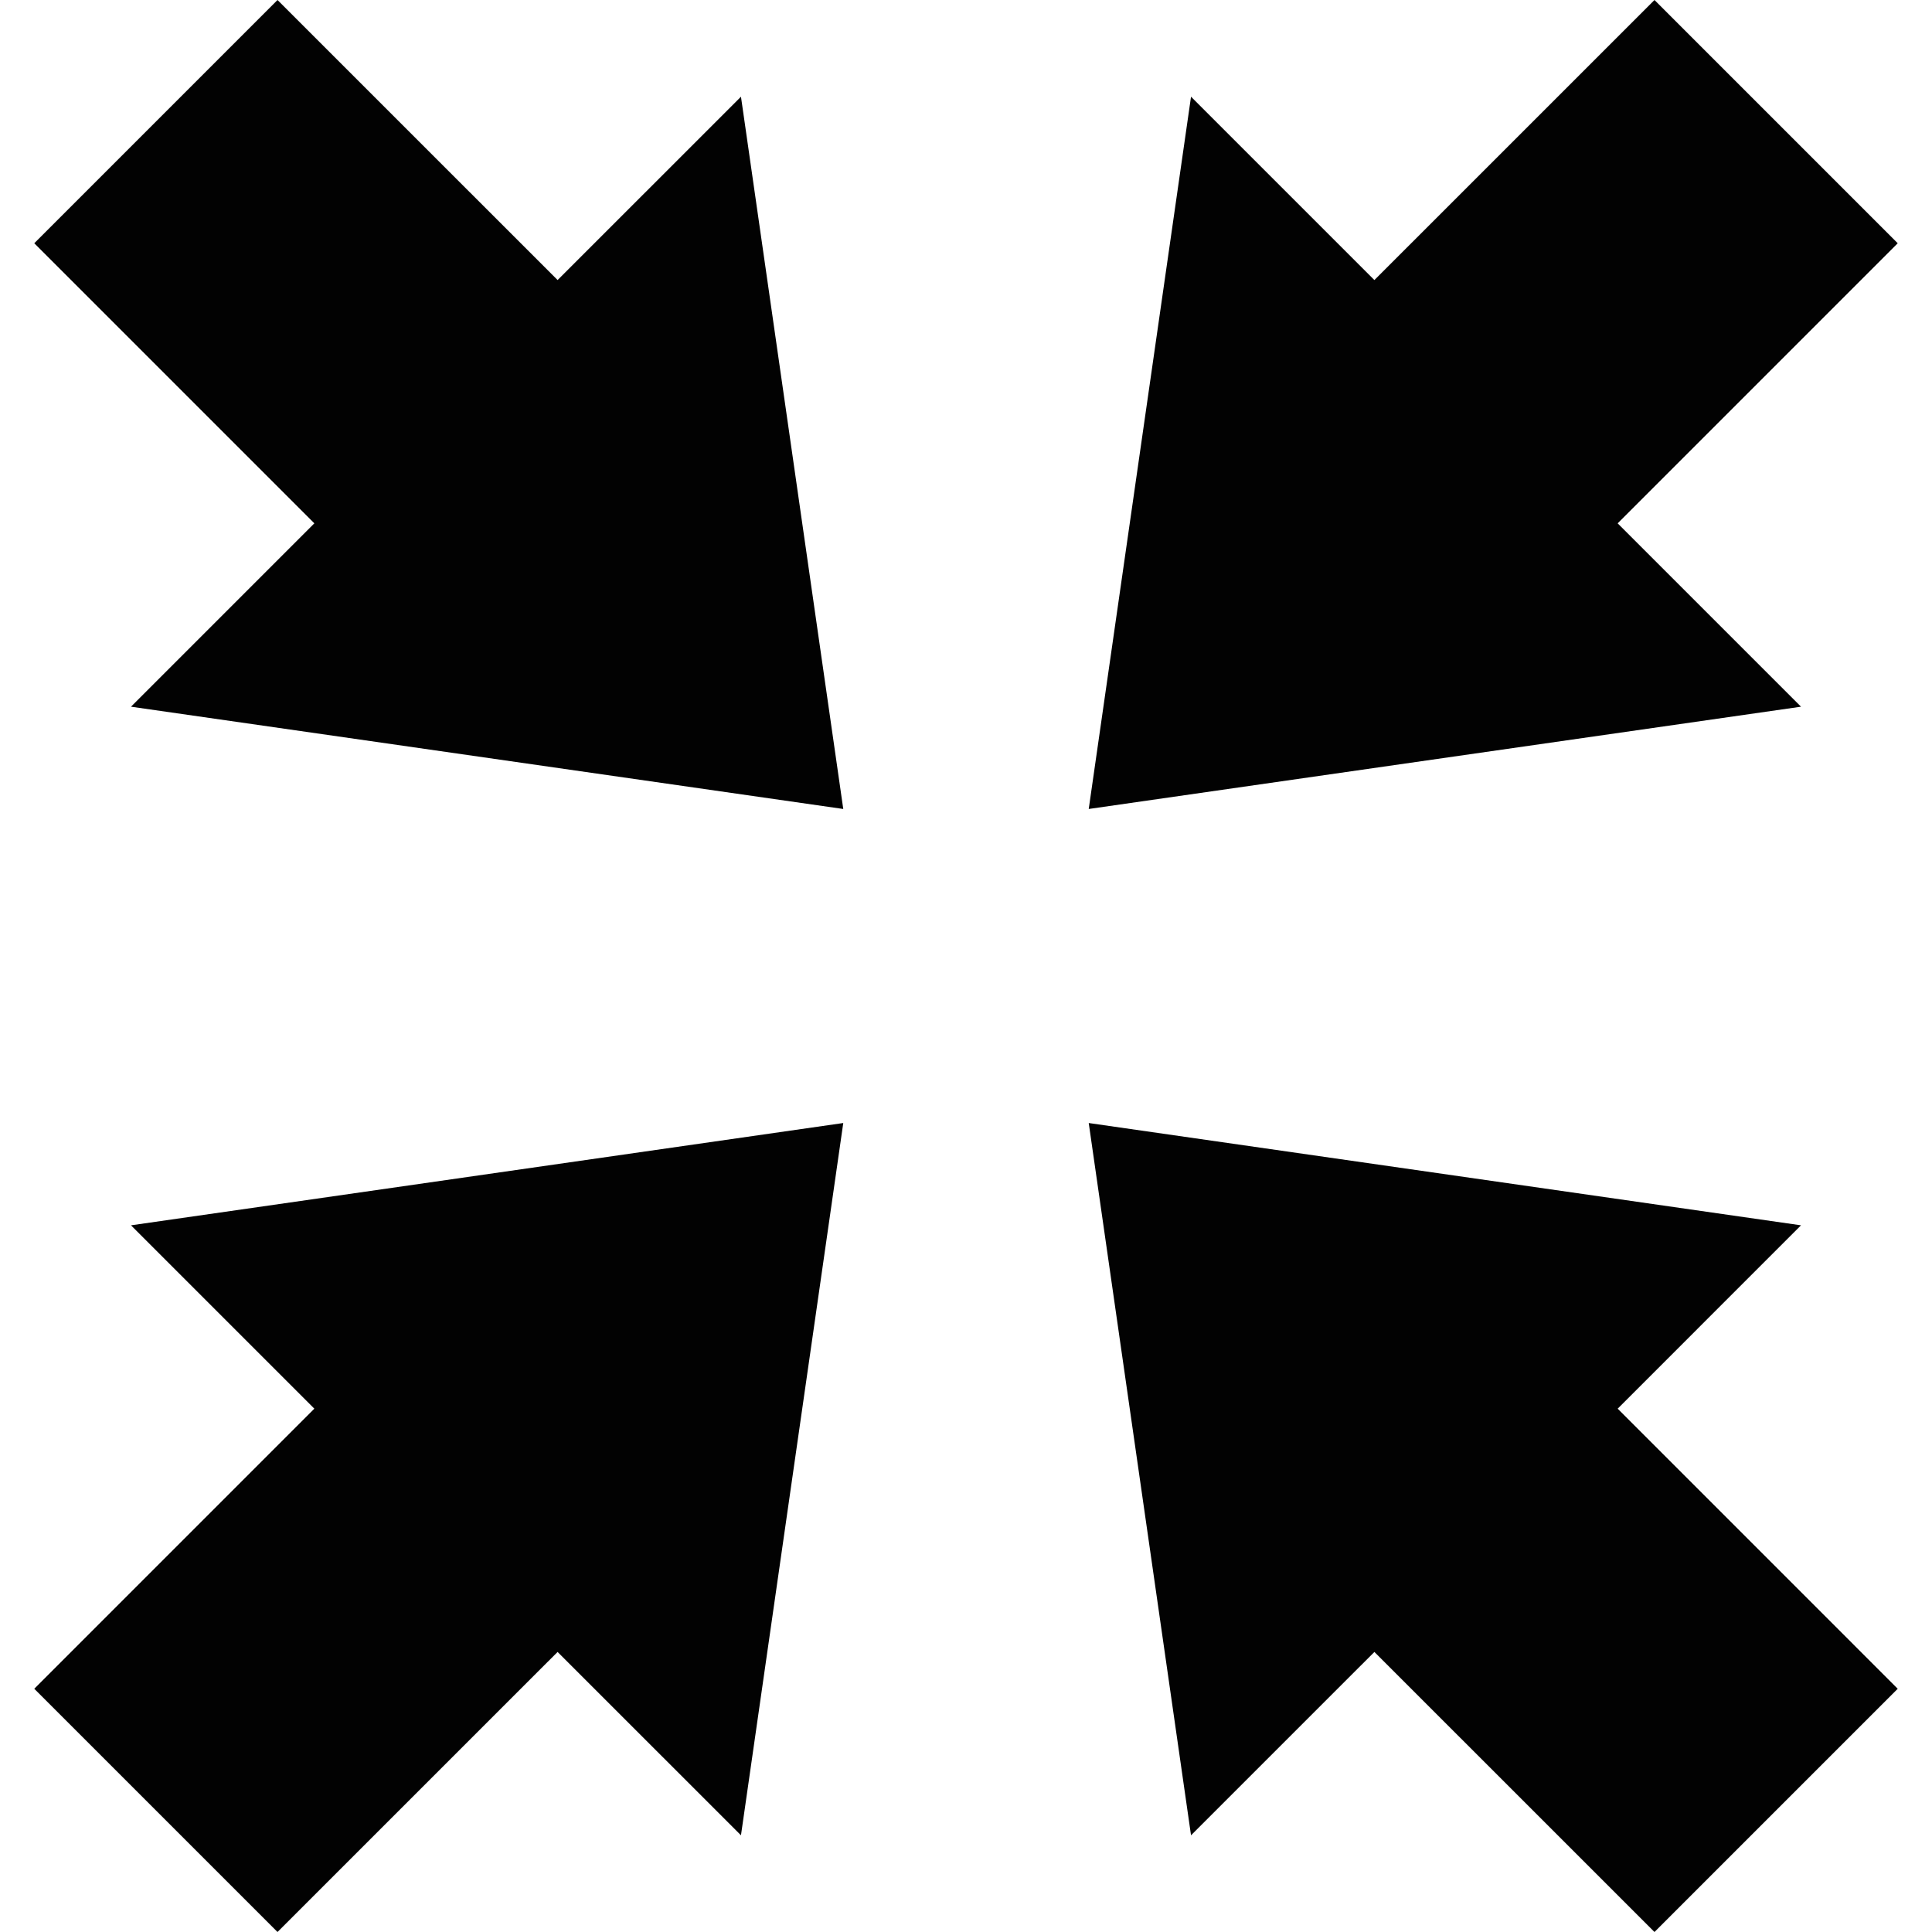
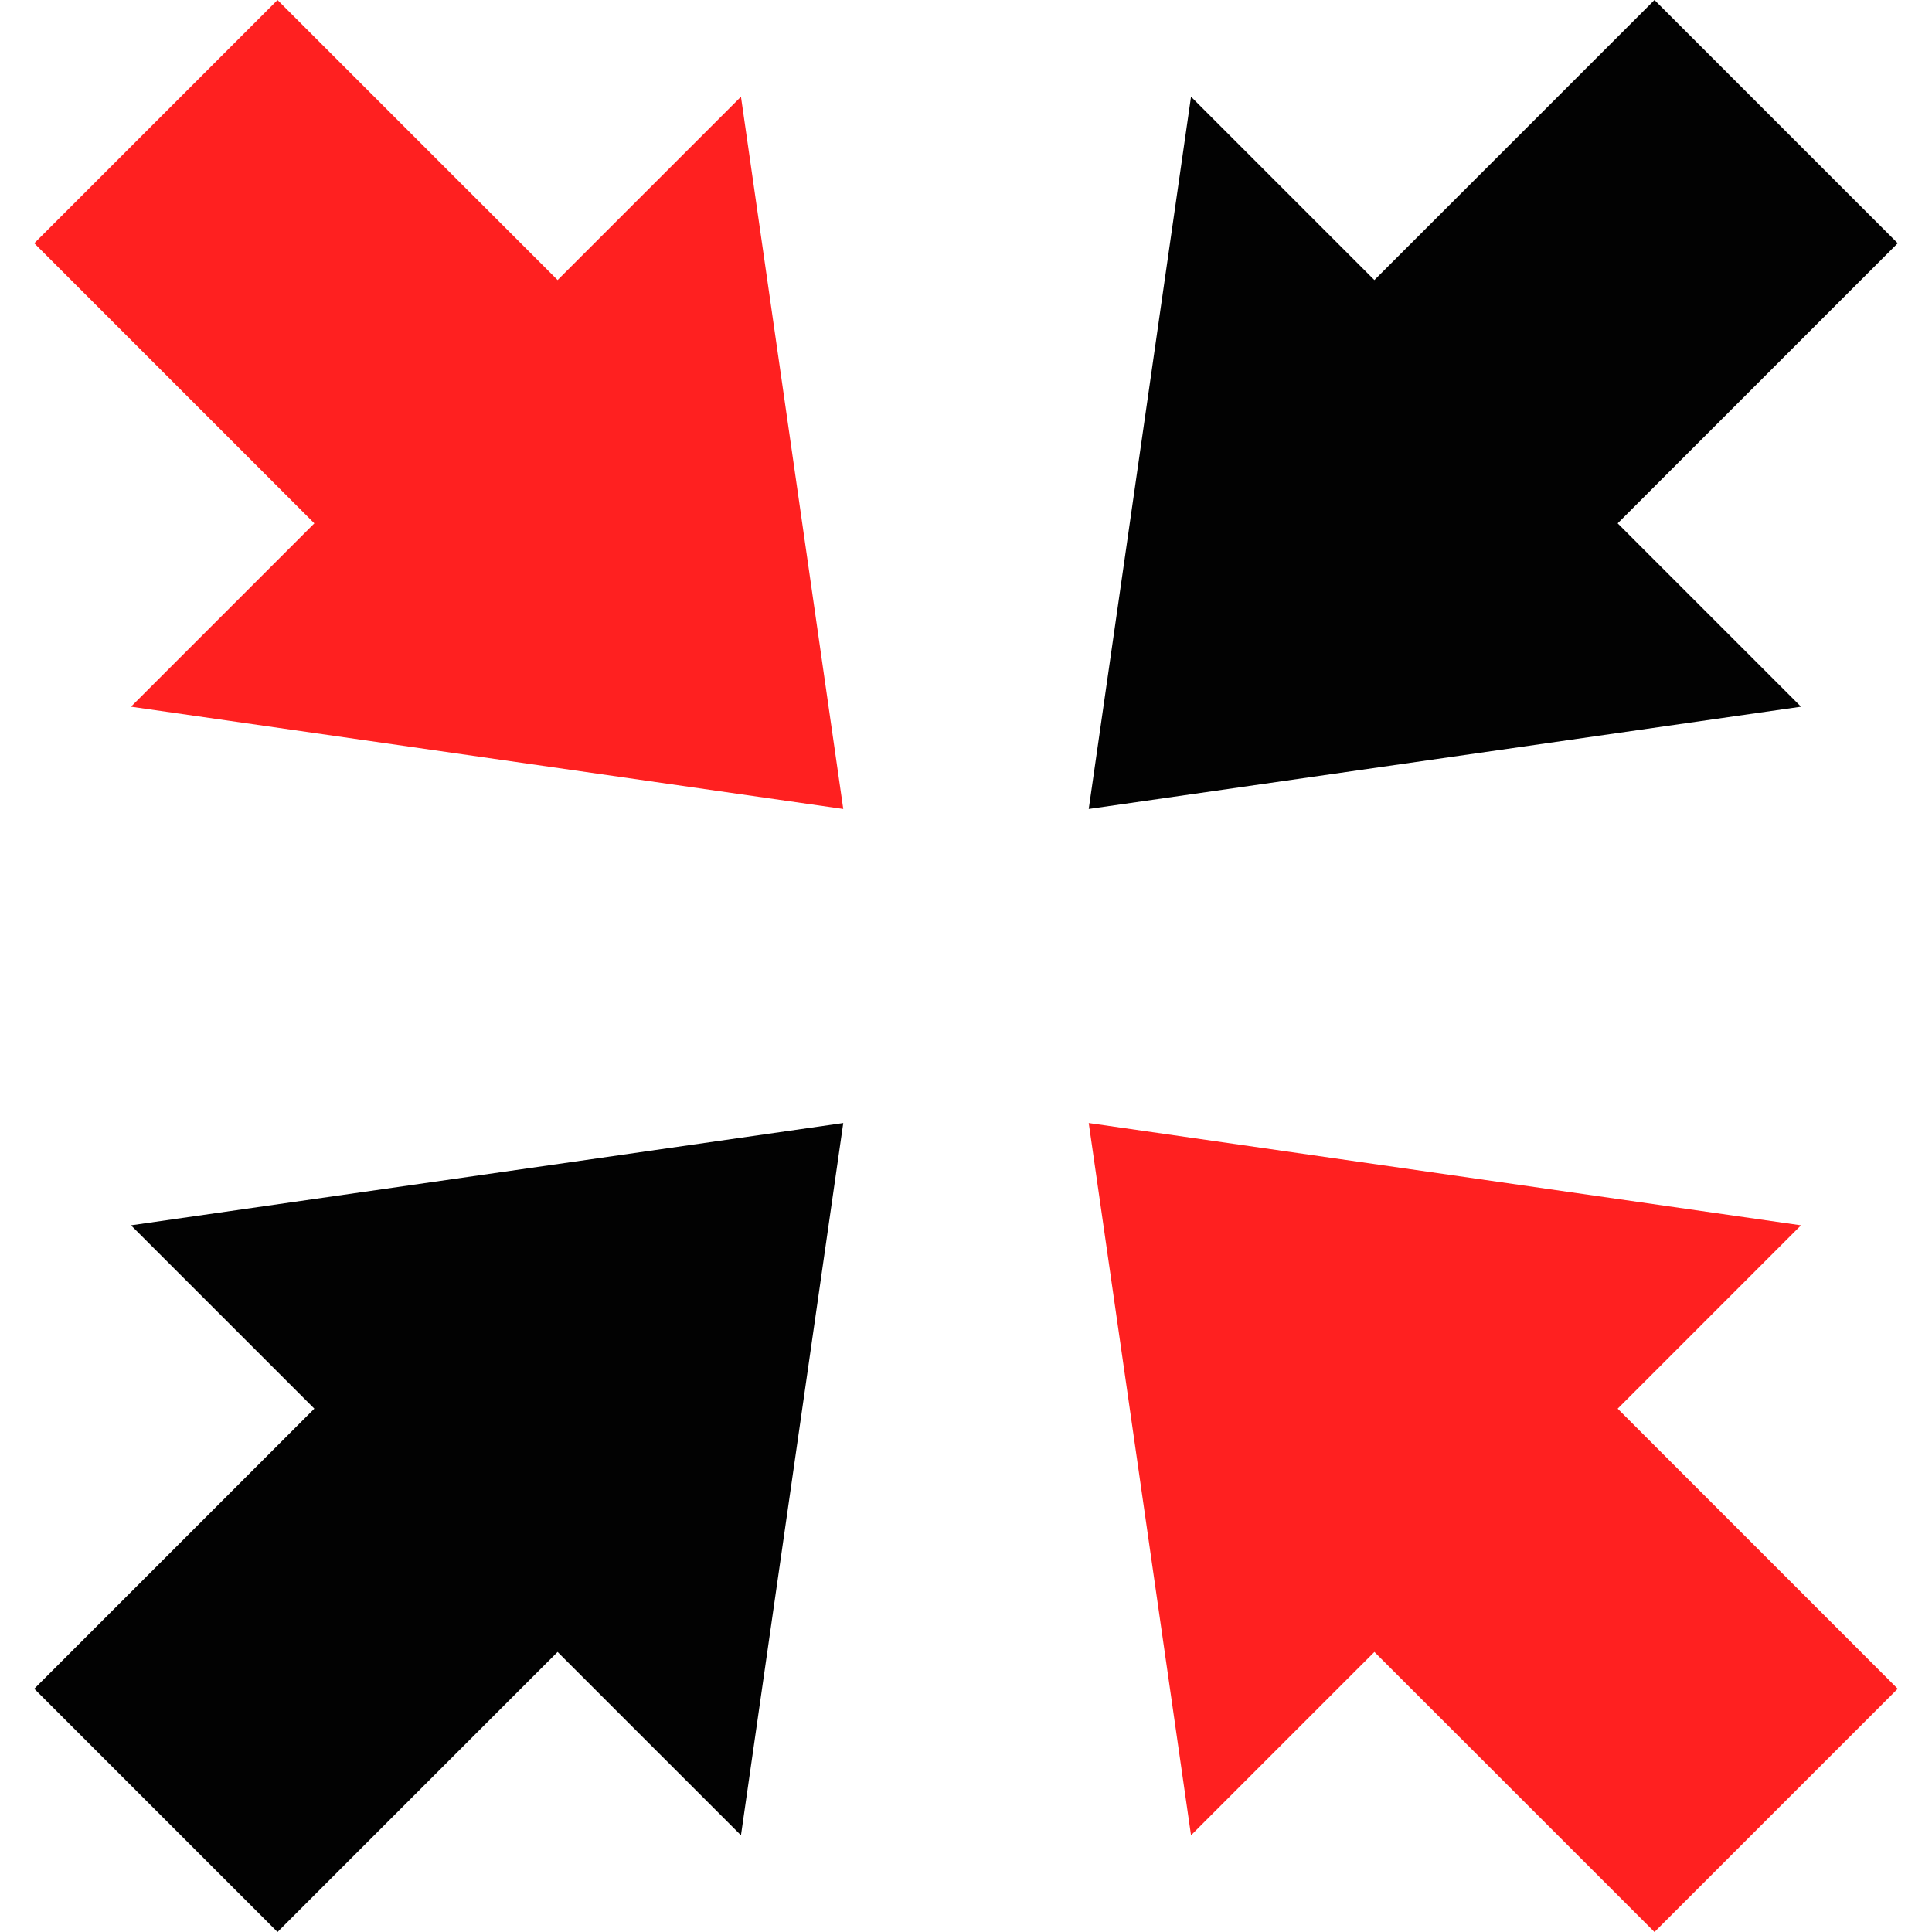
<svg xmlns="http://www.w3.org/2000/svg" version="1.1" id="Capa_1" x="0px" y="0px" viewBox="0 0 210.002 210.002" style="enable-background:new 0 0 210.002 210.002;" xml:space="preserve">
-   <path style="fill:#020202;" d="M195.765,76.815l-77.424,11.118l11.119-77.422l19.932,19.931l30.445-30.441l26.439,26.44  l-30.441,30.444L195.765,76.815z M34.168,153.117L3.725,183.563l26.439,26.439l30.445-30.441l19.932,19.93l11.119-77.422  l-77.422,11.119L34.168,153.117z M60.61,30.441L30.164,0L3.725,26.44l30.443,30.444l-19.93,19.931L91.66,87.933L80.541,10.511  L60.61,30.441z M195.765,133.188l-77.424-11.119l11.119,77.422l19.932-19.93l30.445,30.441l26.439-26.439l-30.441-30.445  L195.765,133.188z" />
+   <path style="fill:#020202;" d="M195.765,76.815l-77.424,11.118l11.119-77.422l19.932,19.931l30.445-30.441l26.439,26.44  l-30.441,30.444L195.765,76.815z" />
+   <path style="fill:#020202;" d="M34.168,153.117L3.725,183.563l26.439,26.439l30.445-30.441l19.932,19.93l11.119-77.422  l-77.422,11.119L34.168,153.117z" />
+   <path style="fill:#ff2020;" d="M60.61,30.441L30.164,0L3.725,26.44l30.443,30.444l-19.93,19.931L91.66,87.933L80.541,10.511  L60.61,30.441z" />
+   <path style="fill:#ff2020;" d="M195.765,133.188l-77.424-11.119l11.119,77.422l19.932-19.93l30.445,30.441l26.439-26.439l-30.441-30.445  L195.765,133.188z" />
  <g>
</g>
  <g>
</g>
  <g>
</g>
  <g>
</g>
  <g>
</g>
  <g>
</g>
  <g>
</g>
  <g>
</g>
  <g>
</g>
  <g>
</g>
  <g>
</g>
  <g>
</g>
  <g>
</g>
  <g>
</g>
  <g>
</g>
</svg>
